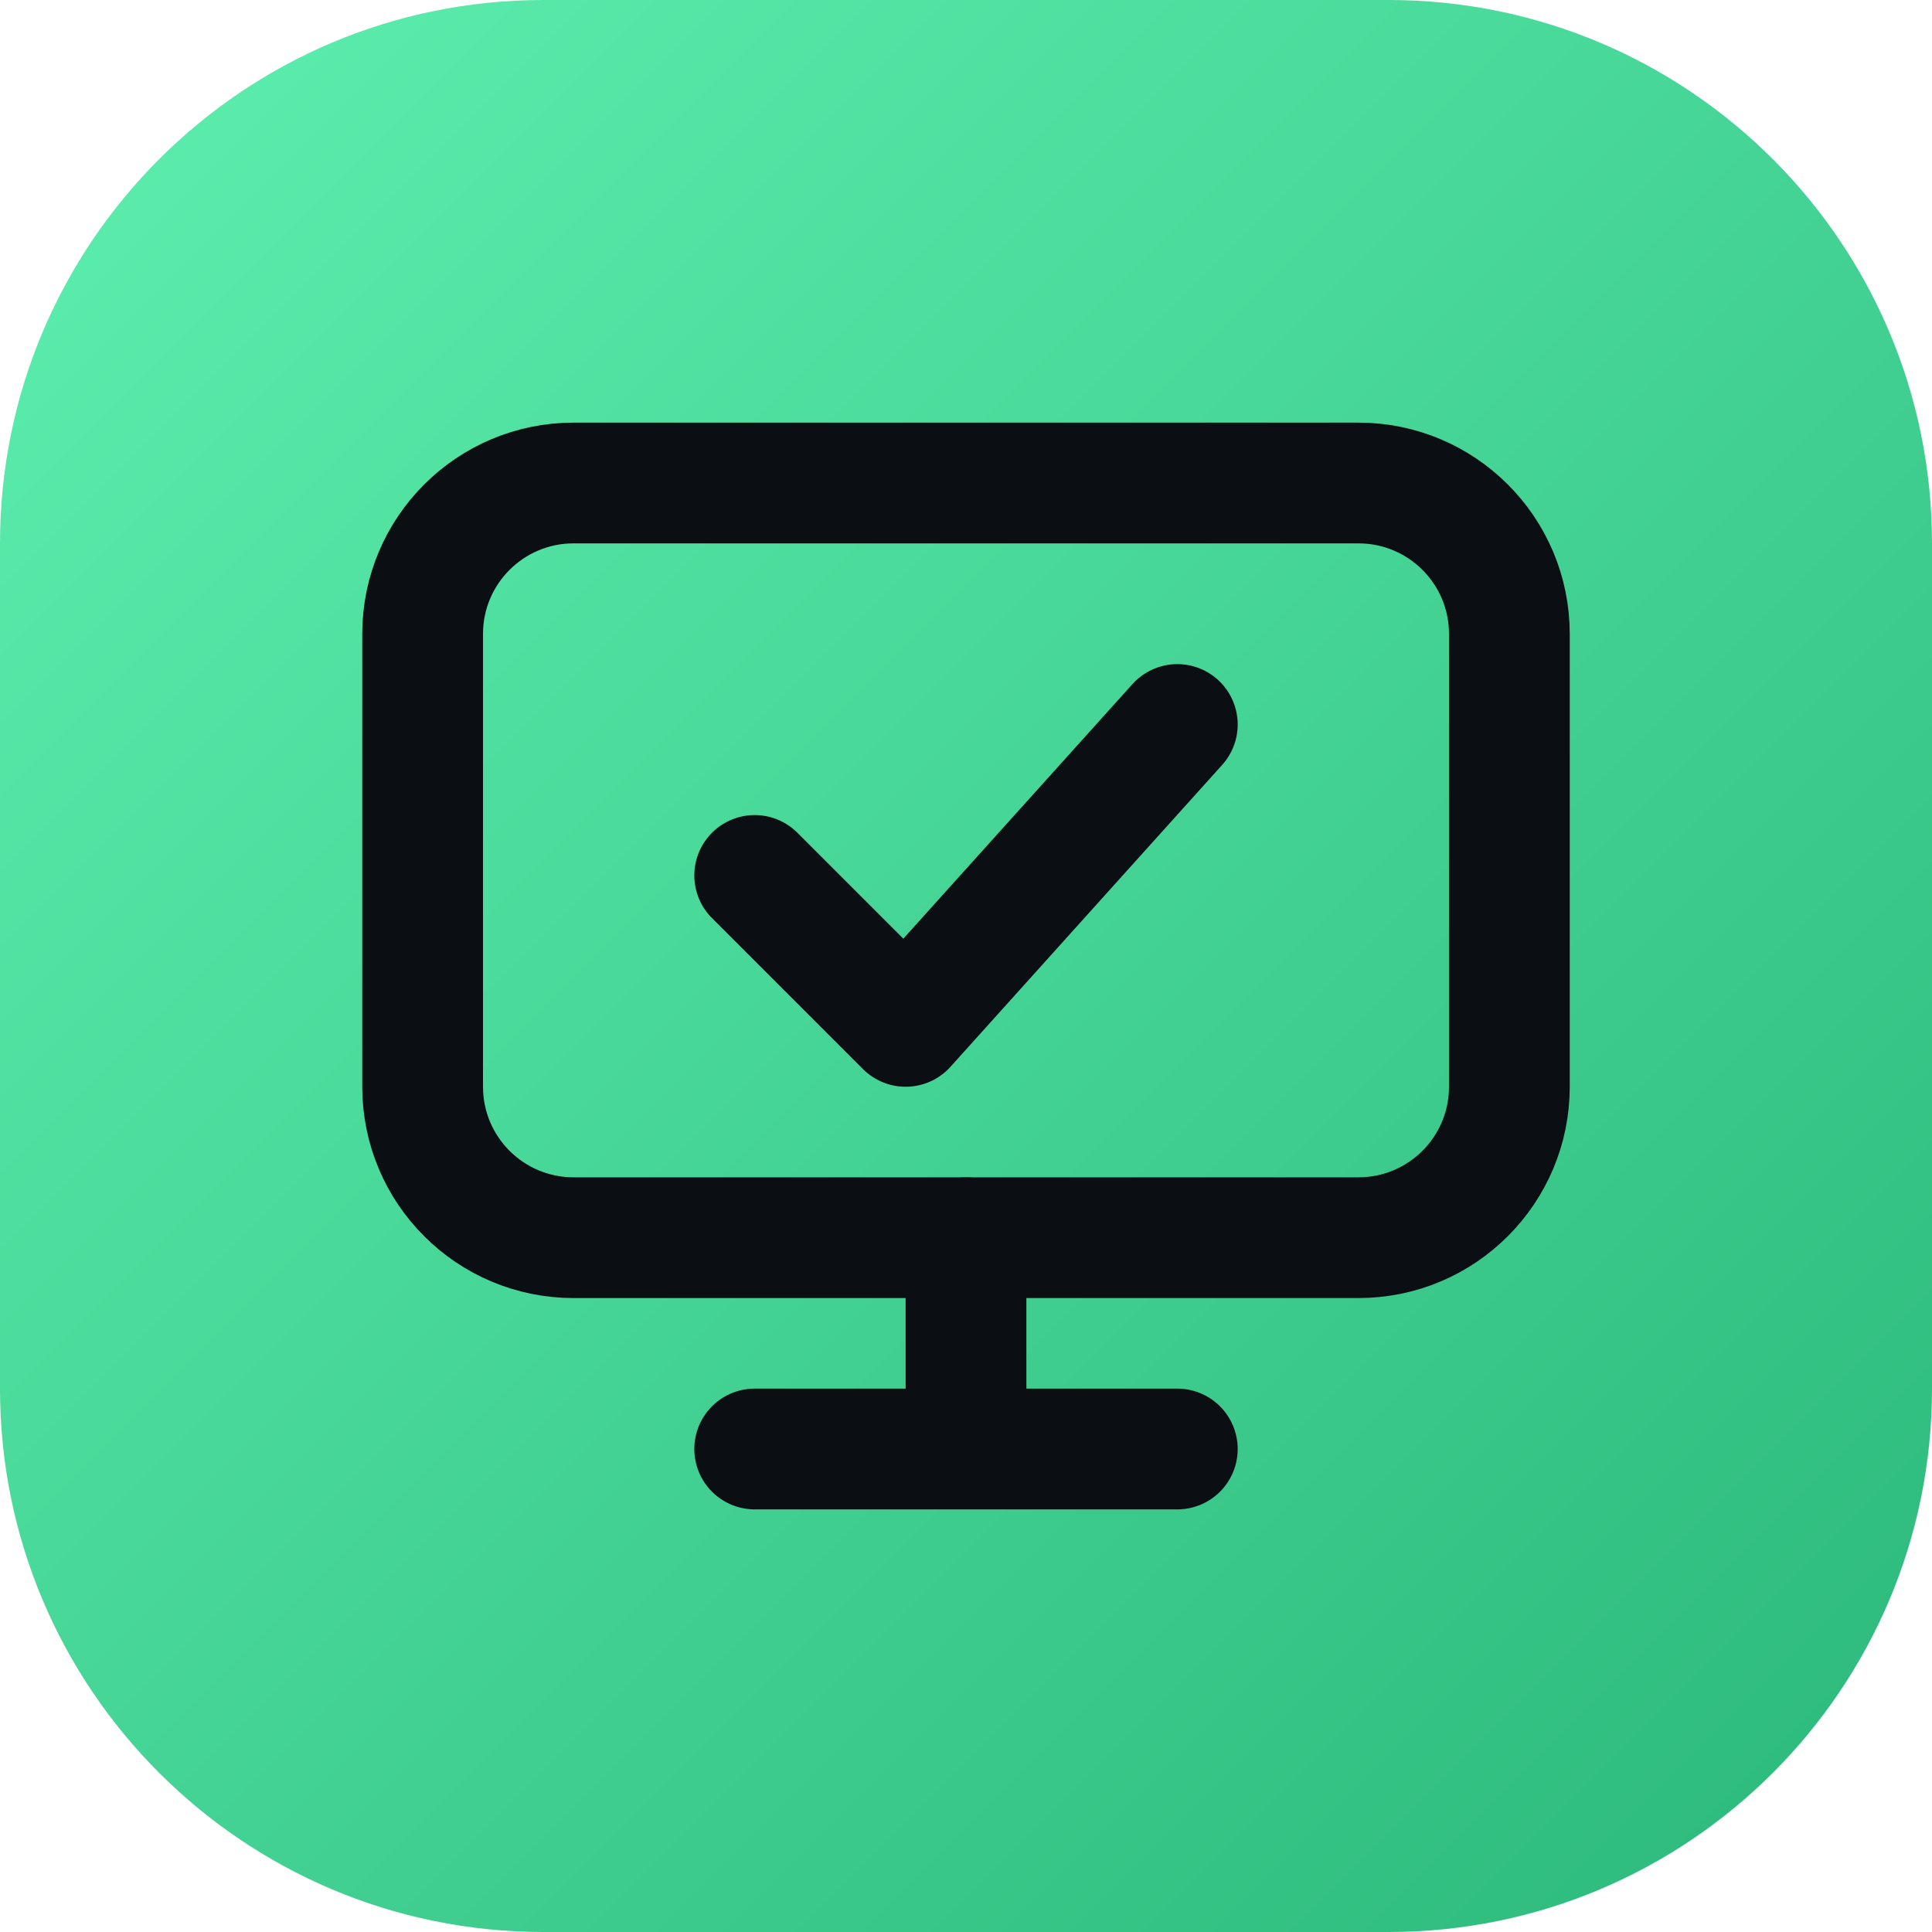
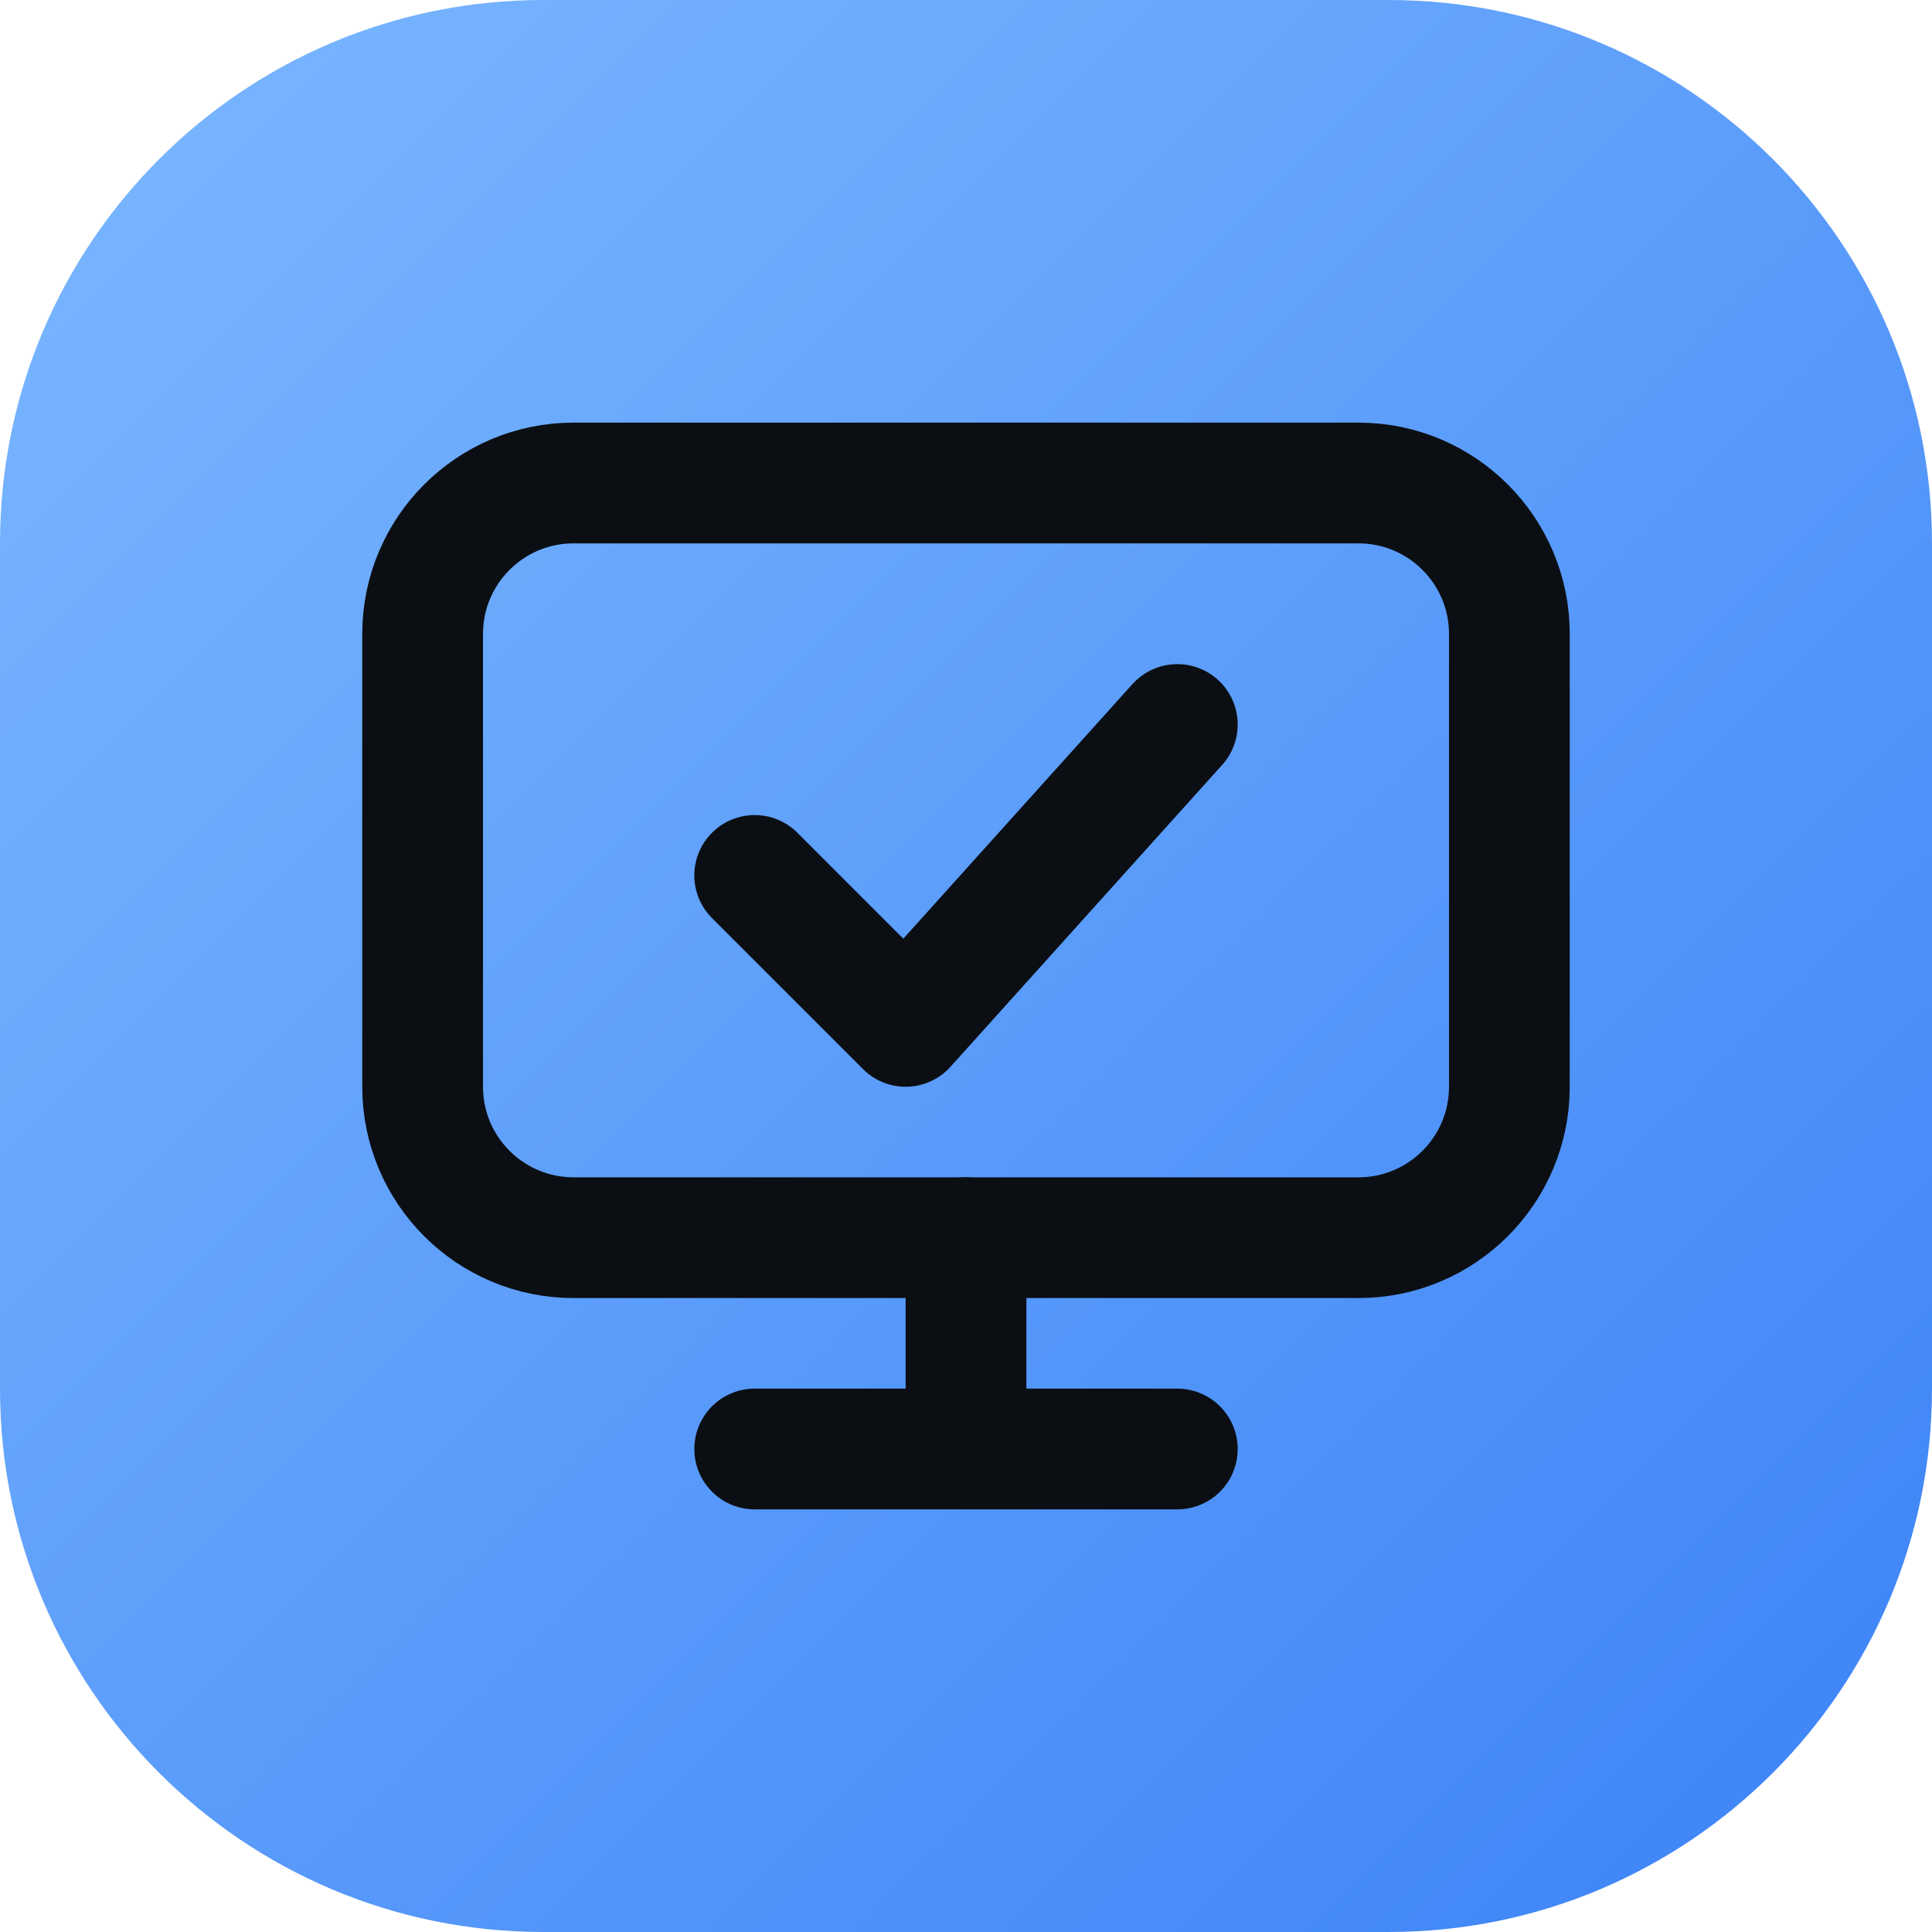
<svg xmlns="http://www.w3.org/2000/svg" width="32" height="32" viewBox="0 0 32 32" fill="none">
  <defs>
    <linearGradient id="g" x1="0" y1="0" x2="32" y2="32" gradientUnits="userSpaceOnUse">
-       <stop stop-color="#5ef0b0" />
-       <stop offset="1" stop-color="#2bb87a" />
+       <stop stop-color="#7cb8ff" />
+       <stop offset="1" stop-color="#3b82f6" />
    </linearGradient>
  </defs>
  <rect width="32" height="32" rx="9" fill="url(#g)" />
  <rect x="7" y="8" width="18" height="12.5" rx="2.5" stroke="#0b0f14" stroke-width="2" />
  <path d="M16 20.5V24M12.5 24h7" stroke="#0b0f14" stroke-width="2" stroke-linecap="round" />
  <path d="m12.5 14.5 2.5 2.5 4.5-5" stroke="#0b0f14" stroke-width="2" stroke-linecap="round" stroke-linejoin="round" />
</svg>
